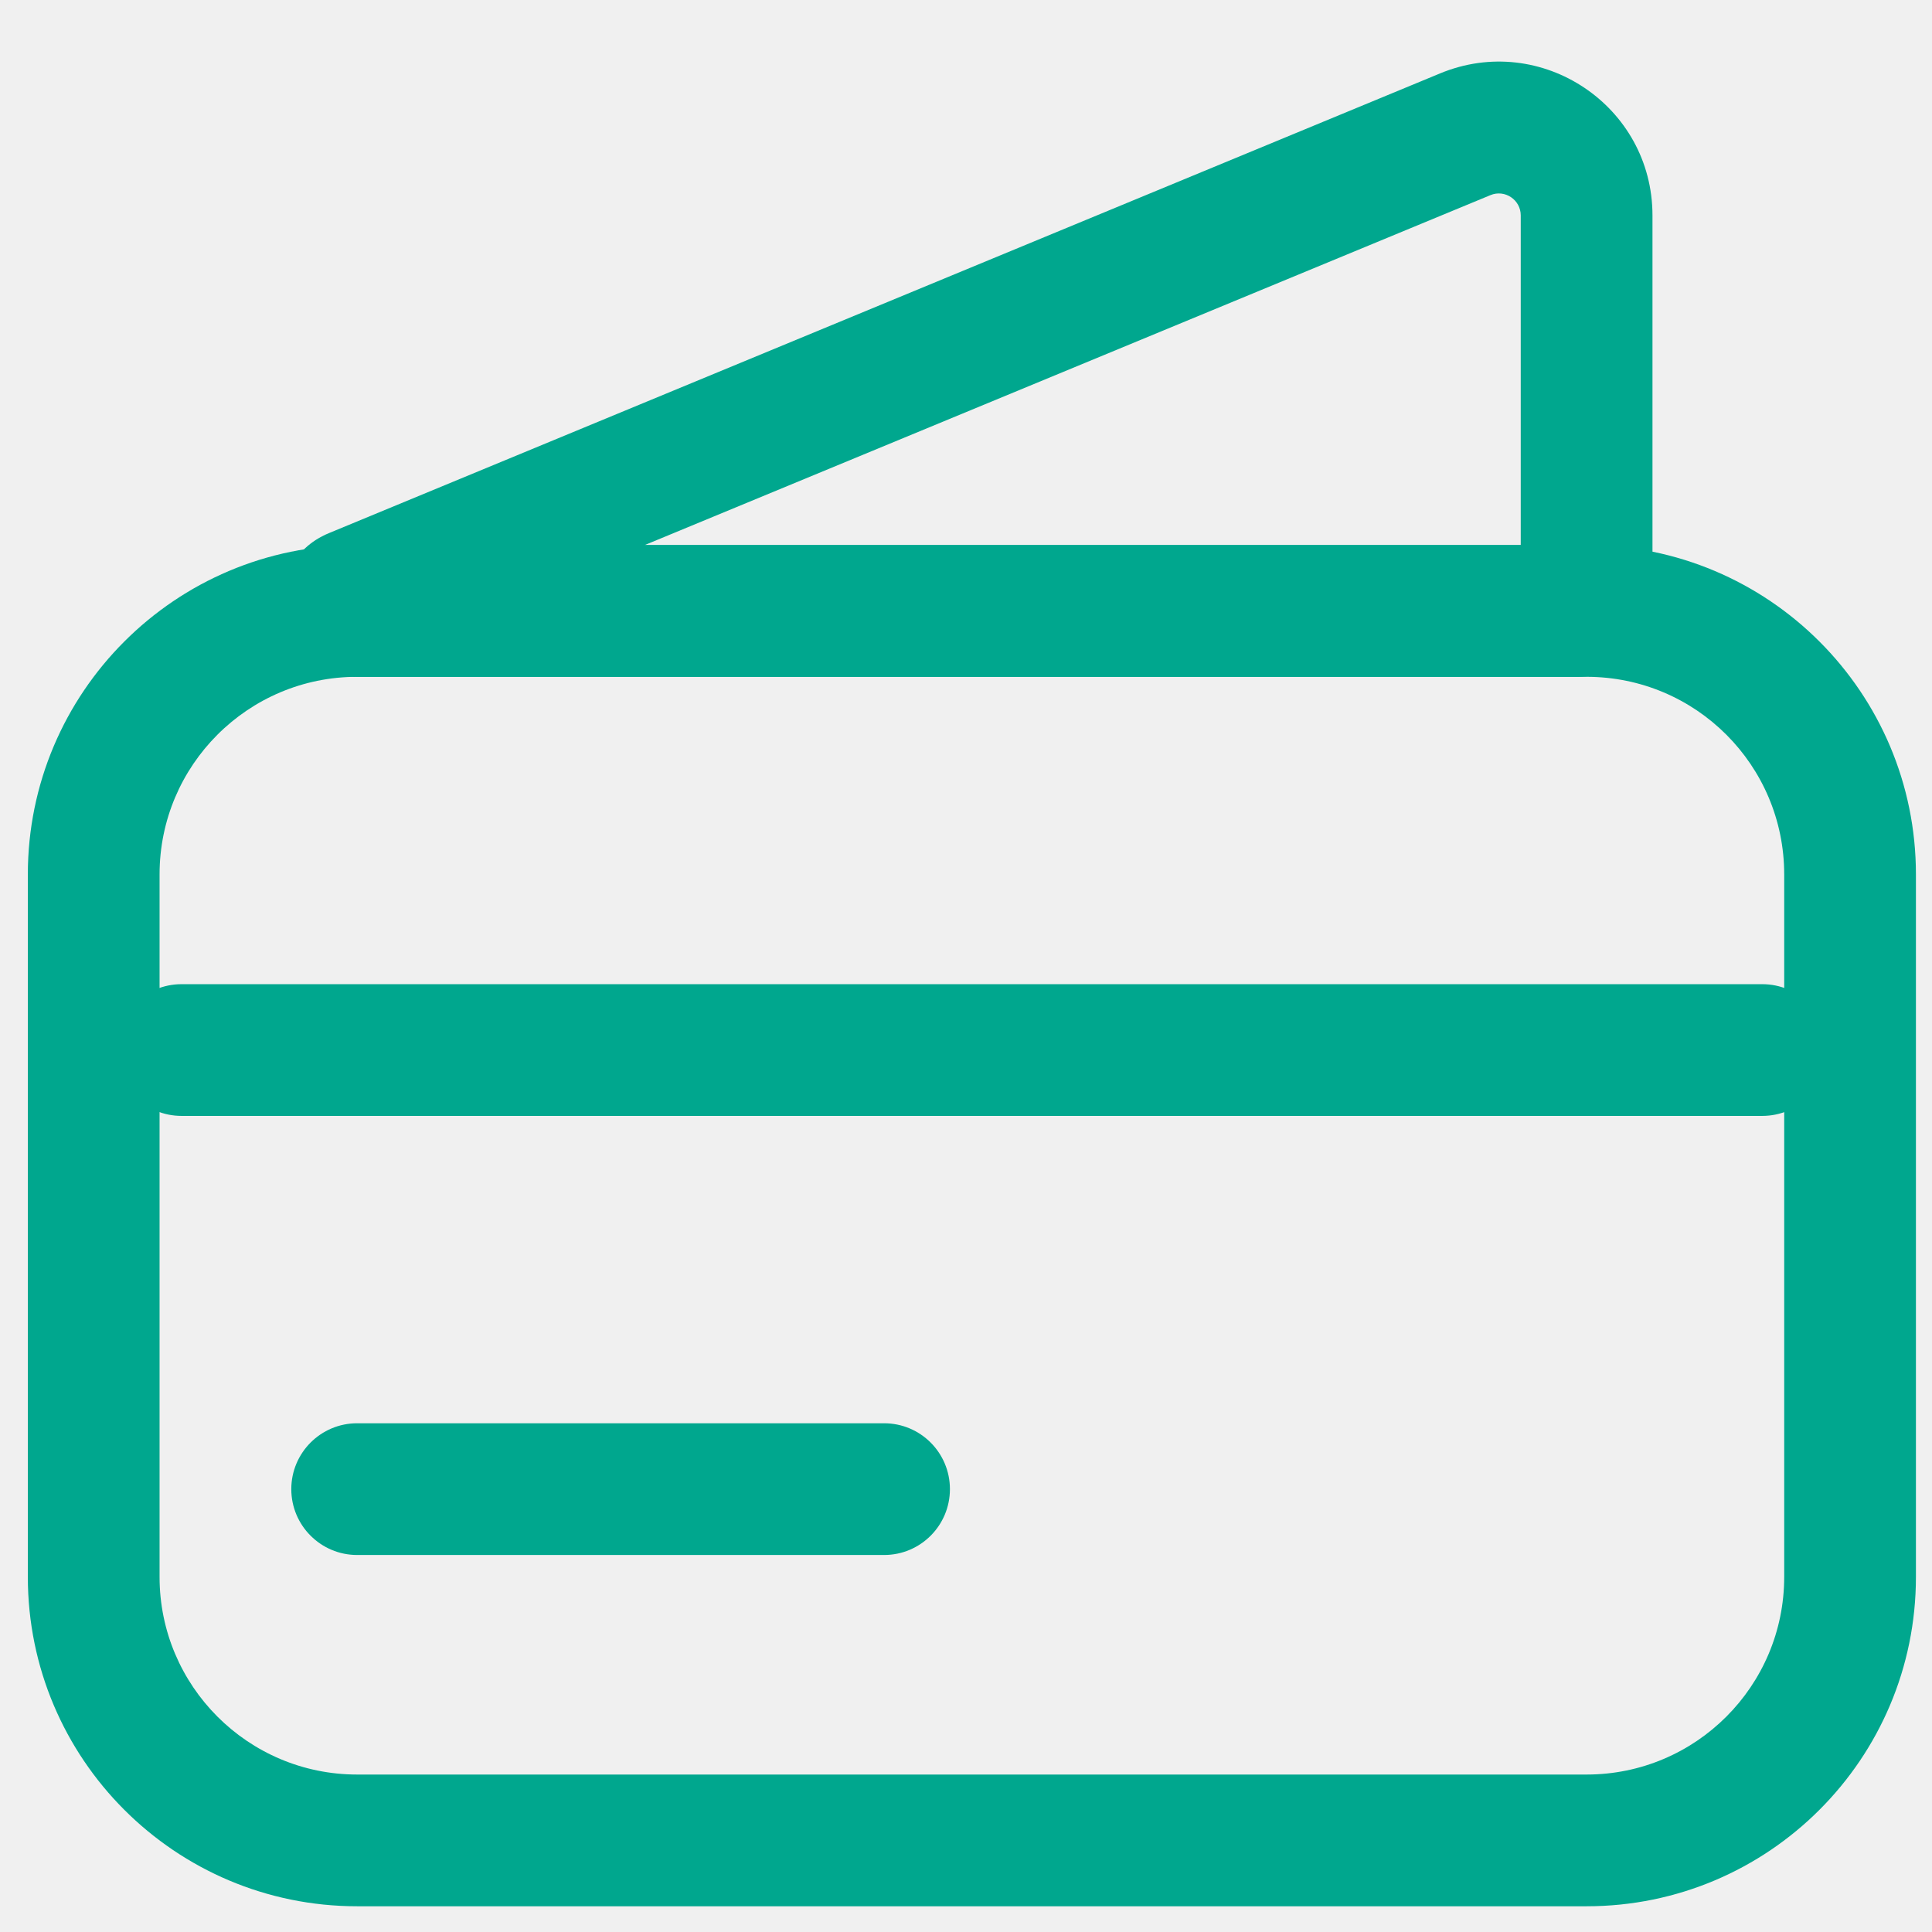
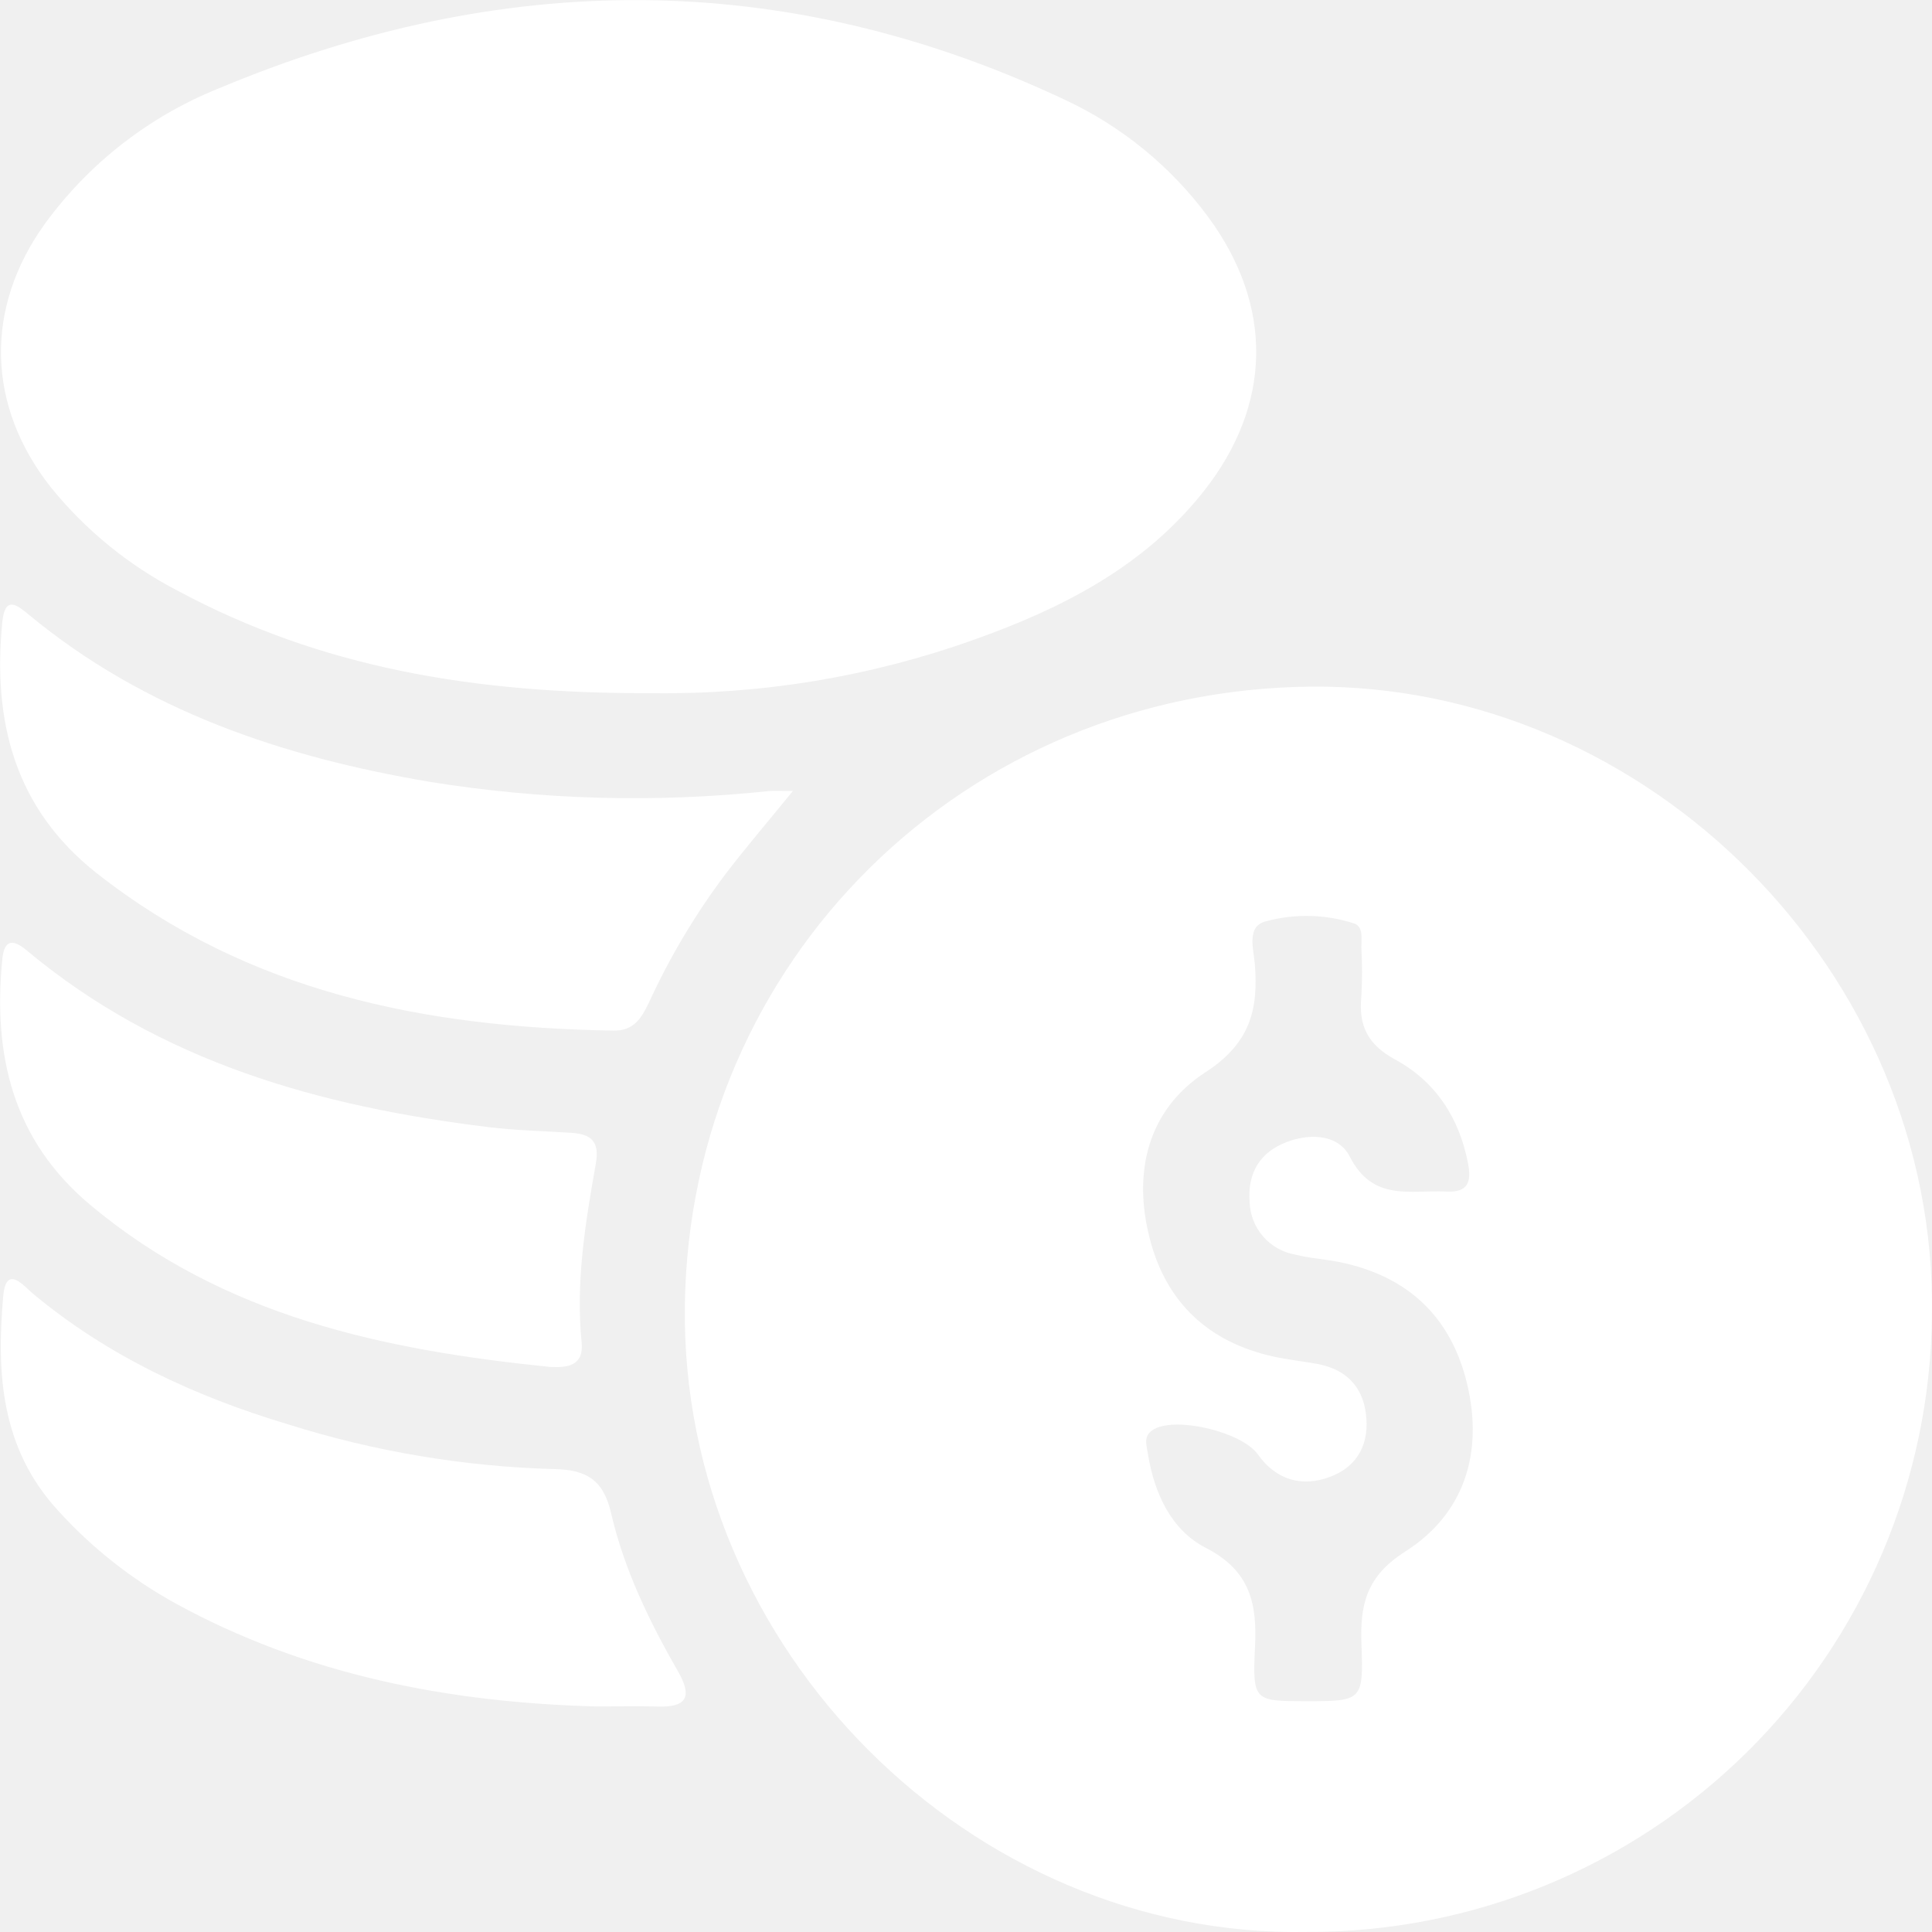
- <svg xmlns="http://www.w3.org/2000/svg" width="22" height="22" viewBox="0 0 22 22" fill="none">
-   <path fill-rule="evenodd" clip-rule="evenodd" d="M0.317 9.957C0.317 7.886 1.996 6.207 4.067 6.207H18.067C20.138 6.207 21.817 7.886 21.817 9.957V17.957C21.817 20.028 20.138 21.707 18.067 21.707H4.067C1.996 21.707 0.317 20.028 0.317 17.957V9.957ZM4.067 7.707C2.825 7.707 1.817 8.714 1.817 9.957V17.957C1.817 19.199 2.825 20.207 4.067 20.207H18.067C19.31 20.207 20.317 19.199 20.317 17.957V9.957C20.317 8.714 19.31 7.707 18.067 7.707H4.067Z" fill="#00A78E" />
-   <path fill-rule="evenodd" clip-rule="evenodd" d="M17.317 2.453C17.317 2.275 17.136 2.154 16.972 2.222L7.341 6.207H17.317V2.453ZM16.398 0.836C17.55 0.359 18.817 1.206 18.817 2.453V6.857C18.817 7.326 18.437 7.707 17.967 7.707H4.07C3.14 7.707 2.886 6.427 3.745 6.071L16.398 0.836Z" fill="#00A78E" />
-   <path fill-rule="evenodd" clip-rule="evenodd" d="M1.317 11.957C1.317 11.543 1.653 11.207 2.067 11.207H20.067C20.482 11.207 20.817 11.543 20.817 11.957C20.817 12.371 20.482 12.707 20.067 12.707H2.067C1.653 12.707 1.317 12.371 1.317 11.957Z" fill="#00A78E" />
-   <path fill-rule="evenodd" clip-rule="evenodd" d="M3.317 16.957C3.317 16.543 3.653 16.207 4.067 16.207H10.067C10.482 16.207 10.817 16.543 10.817 16.957C10.817 17.371 10.482 17.707 10.067 17.707H4.067C3.653 17.707 3.317 17.371 3.317 16.957Z" fill="#00A78E" />
+ <svg xmlns="http://www.w3.org/2000/svg" width="71" height="71" viewBox="0 0 71 71" fill="none">
+   <path d="M48.044 70.997C35.721 71.237 24.999 60.63 25.168 47.984C25.336 35.337 35.406 25.351 48.19 25.233C60.582 25.131 71.193 35.768 70.997 48.337C70.94 54.379 68.494 60.152 64.194 64.397C59.893 68.642 54.088 71.015 48.044 70.997ZM47.969 62.518C50.051 62.518 50.112 62.518 50.032 60.418C49.98 58.958 50.209 57.934 51.639 57.02C53.815 55.64 54.519 53.391 53.917 50.863C53.329 48.392 51.733 46.891 49.223 46.38C48.671 46.27 48.118 46.239 47.594 46.104C47.135 46.024 46.719 45.788 46.414 45.435C46.11 45.084 45.937 44.637 45.923 44.172C45.846 43.203 46.227 42.442 47.119 42.039C48.011 41.636 49.162 41.633 49.604 42.505C50.454 44.178 51.846 43.722 53.155 43.789C53.95 43.83 54.08 43.438 53.95 42.756C53.627 41.075 52.749 39.737 51.269 38.936C50.256 38.384 49.922 37.686 50.029 36.612C50.062 36.016 50.062 35.418 50.029 34.821C50.029 34.507 50.104 34.065 49.781 33.943C48.731 33.598 47.603 33.567 46.536 33.855C45.791 34.023 46.07 34.885 46.114 35.423C46.252 37.117 45.934 38.349 44.291 39.411C42.176 40.791 41.624 43.079 42.254 45.522C42.856 47.862 44.402 49.317 46.774 49.847C47.312 49.968 47.864 50.024 48.406 50.123C49.425 50.311 50.062 50.912 50.195 51.945C50.338 53.021 49.919 53.877 48.892 54.269C47.864 54.66 46.906 54.407 46.219 53.441C45.631 52.629 43.273 52.06 42.428 52.513C41.967 52.756 42.152 53.142 42.193 53.479C42.433 54.903 43.054 56.239 44.311 56.882C45.968 57.733 46.208 58.964 46.117 60.592C46.028 62.51 46.111 62.516 47.969 62.518V62.518Z" fill="white" />
+   <path d="M23.945 25.473C17.351 25.5 11.749 24.507 6.549 21.719C4.745 20.788 3.153 19.493 1.875 17.916C-0.494 14.921 -0.583 11.316 1.657 8.214C3.27 6.003 5.47 4.288 8.007 3.262C18.403 -1.104 28.81 -1.19 39.112 3.657C41.212 4.632 43.033 6.119 44.407 7.982C46.804 11.245 46.749 14.866 44.247 18.04C42.055 20.819 39.037 22.357 35.79 23.51C31.991 24.868 27.979 25.532 23.945 25.473V25.473Z" fill="white" />
+   <path d="M29.138 29.069C28.189 30.237 27.393 31.161 26.653 32.133C25.549 33.603 24.605 35.188 23.84 36.861C23.564 37.429 23.288 37.888 22.537 37.874C15.634 37.761 9.117 36.472 3.54 32.078C0.533 29.698 -0.276 26.497 0.086 22.848C0.188 21.852 0.657 22.257 1.06 22.591C5.34 26.13 10.393 27.816 15.761 28.727C19.89 29.396 24.09 29.512 28.249 29.072C28.423 29.055 28.603 29.069 29.138 29.069Z" fill="white" />
+   <path d="M21.929 62.712C16.487 62.568 11.257 61.561 6.431 58.914C4.82 58.023 3.368 56.874 2.132 55.511C0.03 53.222 -0.132 50.465 0.119 47.628C0.226 46.435 0.892 47.28 1.207 47.539C3.968 49.841 7.171 51.321 10.595 52.347C13.752 53.342 17.032 53.894 20.341 53.987C21.529 54.009 22.169 54.359 22.456 55.602C22.934 57.669 23.859 59.584 24.917 61.422C25.469 62.386 25.212 62.753 24.143 62.714C23.401 62.689 22.663 62.712 21.929 62.712Z" fill="white" />
+   <path d="M20.201 50.233C14.098 49.61 8.217 48.379 3.327 44.288C0.461 41.892 -0.262 38.768 0.086 35.243C0.163 34.46 0.536 34.553 0.977 34.923C5.895 39.036 11.765 40.667 17.967 41.423C18.966 41.545 19.98 41.564 20.988 41.63C21.708 41.677 22.045 41.928 21.896 42.767C21.512 44.931 21.153 47.106 21.374 49.328C21.462 50.189 20.863 50.272 20.201 50.233Z" fill="white" />
</svg>
